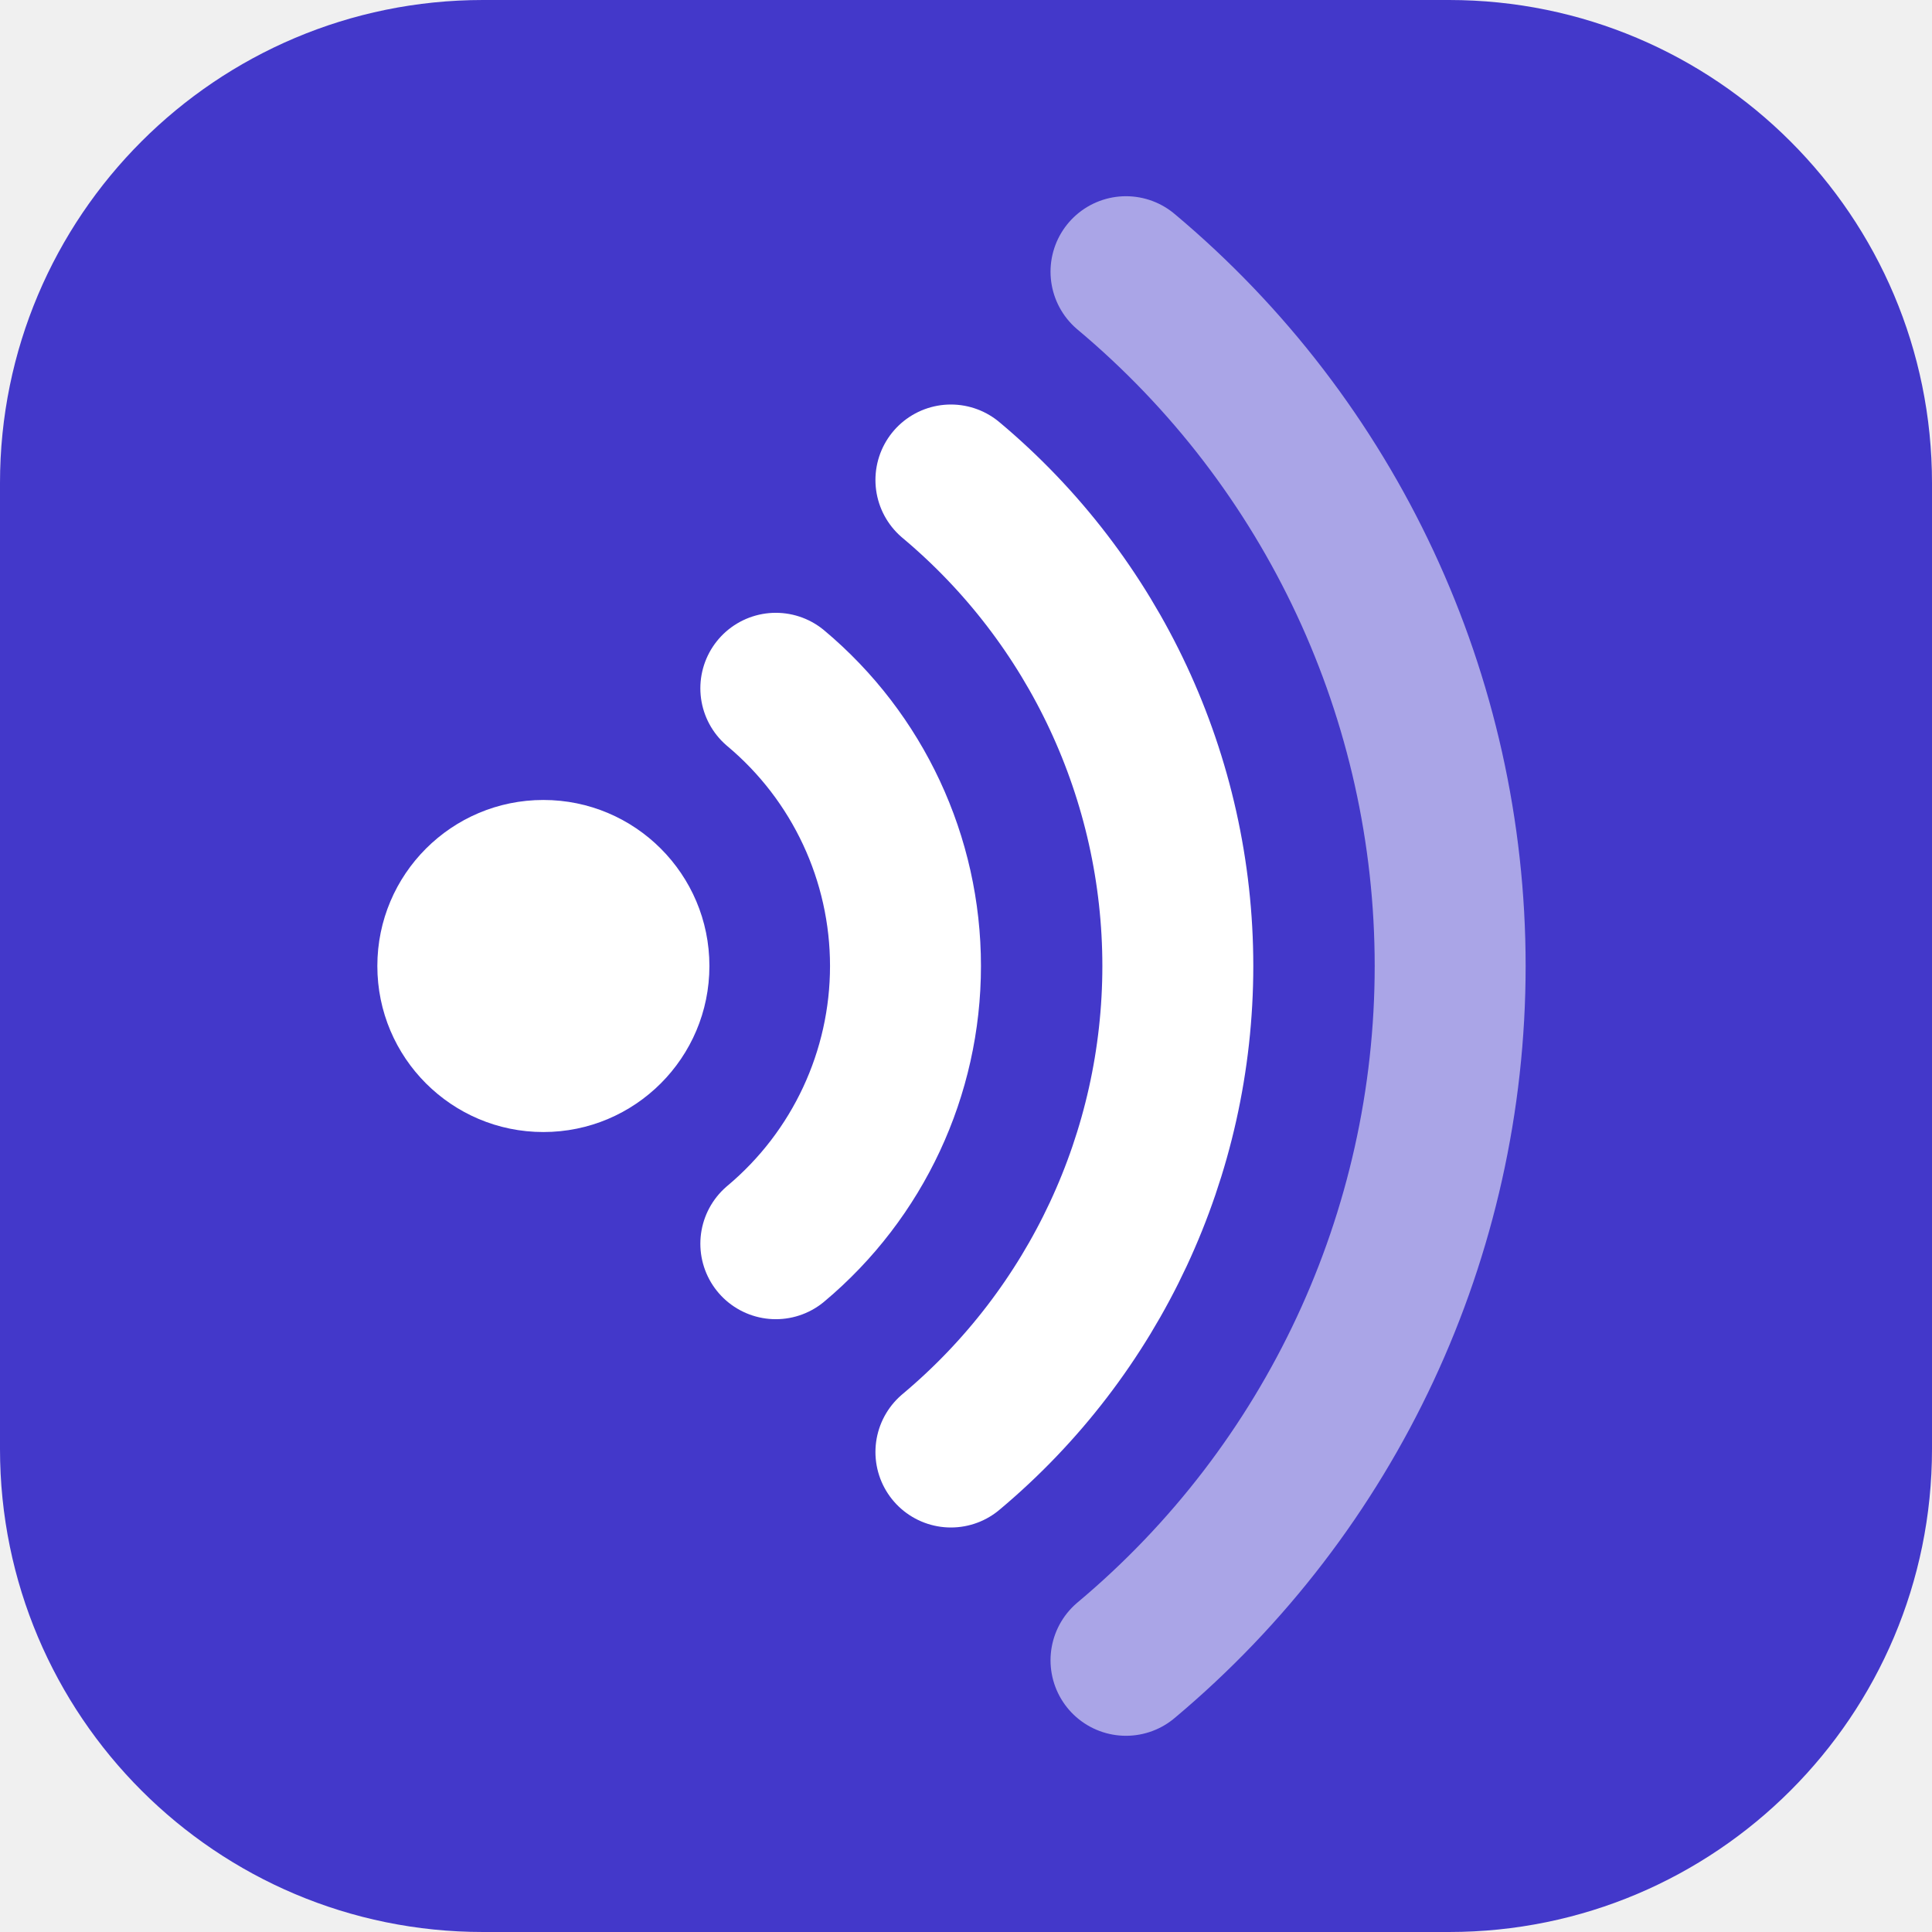
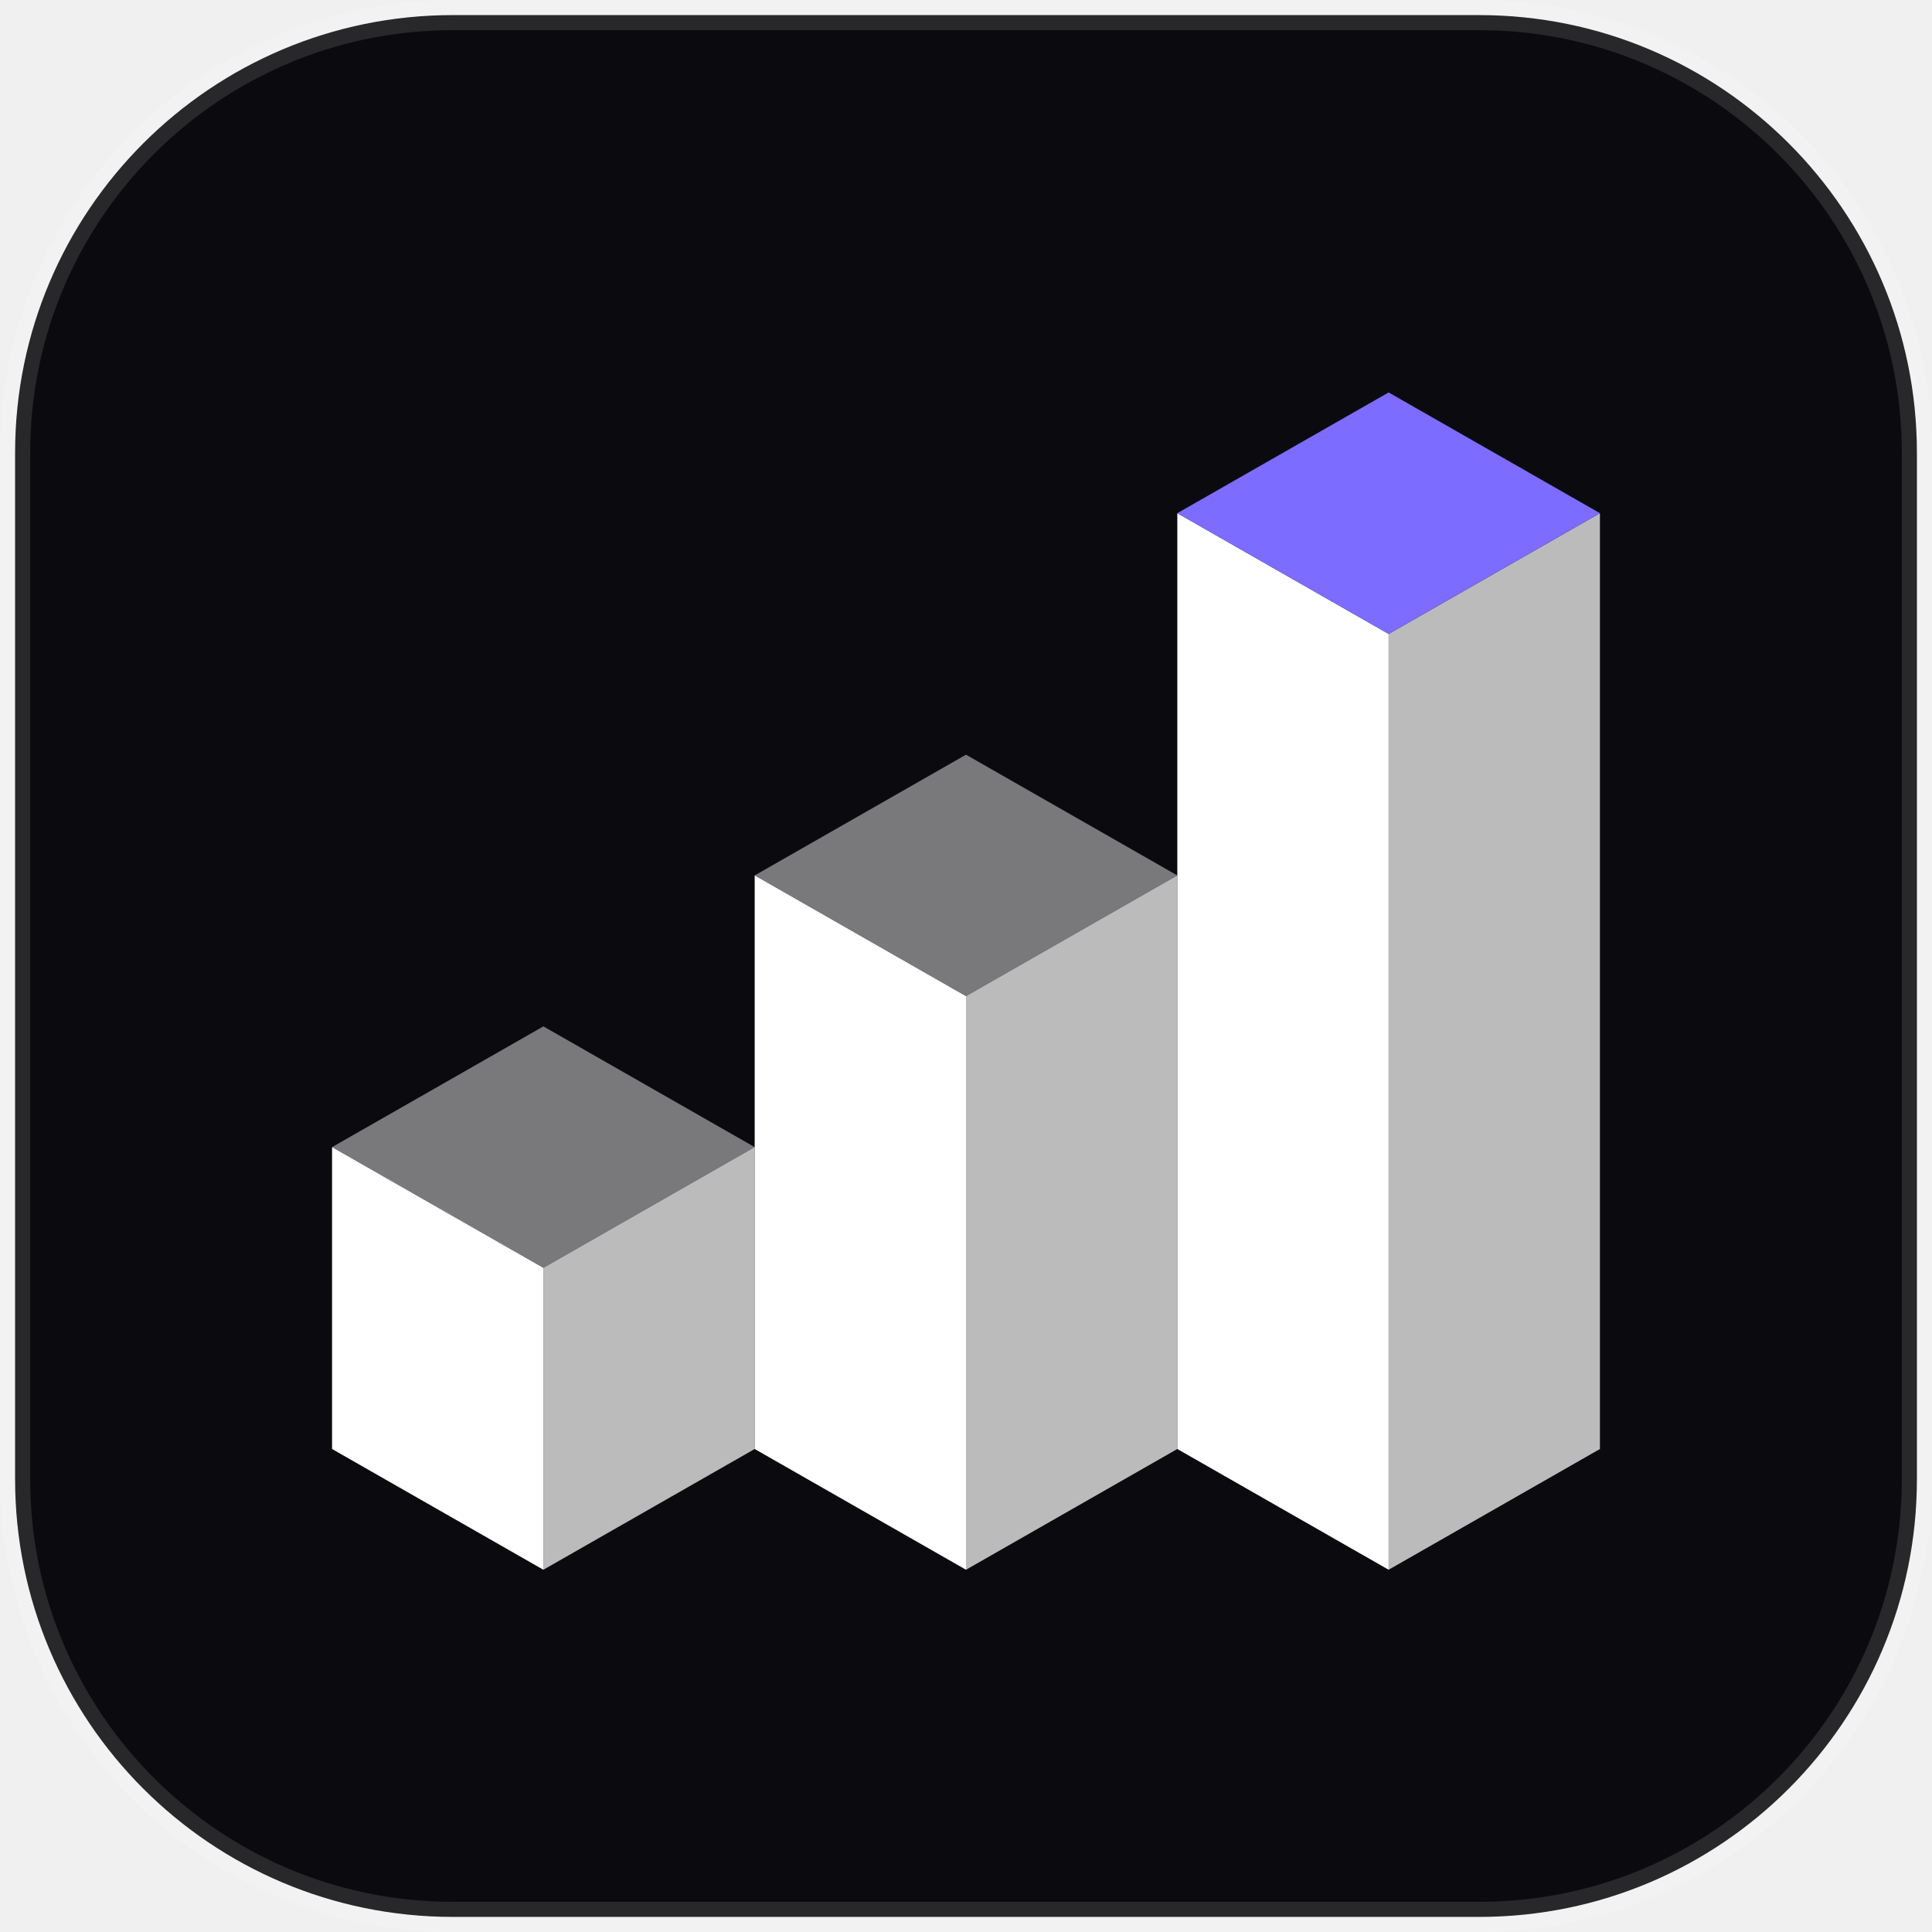
<svg xmlns="http://www.w3.org/2000/svg" width="64" height="64" viewBox="0 0 64 64">
-   <rect width="64" height="64" rx="16" fill="#4338ca" />
-   <circle cx="18" cy="32" r="5.5" fill="#fff" />
-   <g fill="none" stroke="#fff" stroke-width="5" stroke-linecap="round">
-     <path d="M25.7 22.8a12 12 0 0 1 0 18.4" />
-     <path d="M31.5 15.9a21 21 0 0 1 0 32.2" />
-     <path d="M37.3 9a30 30 0 0 1 0 46" opacity=".55" />
-   </g>
+   <rect x=".5" y=".5" width="63" height="63" rx="14.5" fill="#0B0B0F" stroke="#fff" stroke-opacity=".12" />
+   <path d="M11 38L18 42V52L11 48Z" fill="#fff" />
+   <path d="M18 42L25 38V48L18 52Z" fill="#fff" fill-opacity=".72" />
+   <path d="M11 38L18 34L25 38L18 42Z" fill="#fff" fill-opacity=".45" />
+   <path d="M25 29L32 33V52L25 48Z" fill="#fff" />
+   <path d="M32 33L39 29V48L32 52Z" fill="#fff" fill-opacity=".72" />
+   <path d="M25 29L32 25L39 29L32 33Z" fill="#fff" fill-opacity=".45" />
+   <path d="M39 17L46 21V52L39 48Z" fill="#fff" />
+   <path d="M46 21L53 17V48L46 52Z" fill="#fff" fill-opacity=".72" />
+   <path d="M39 17L46 13L53 17L46 21Z" fill="#7C6CFF" />
</svg>
